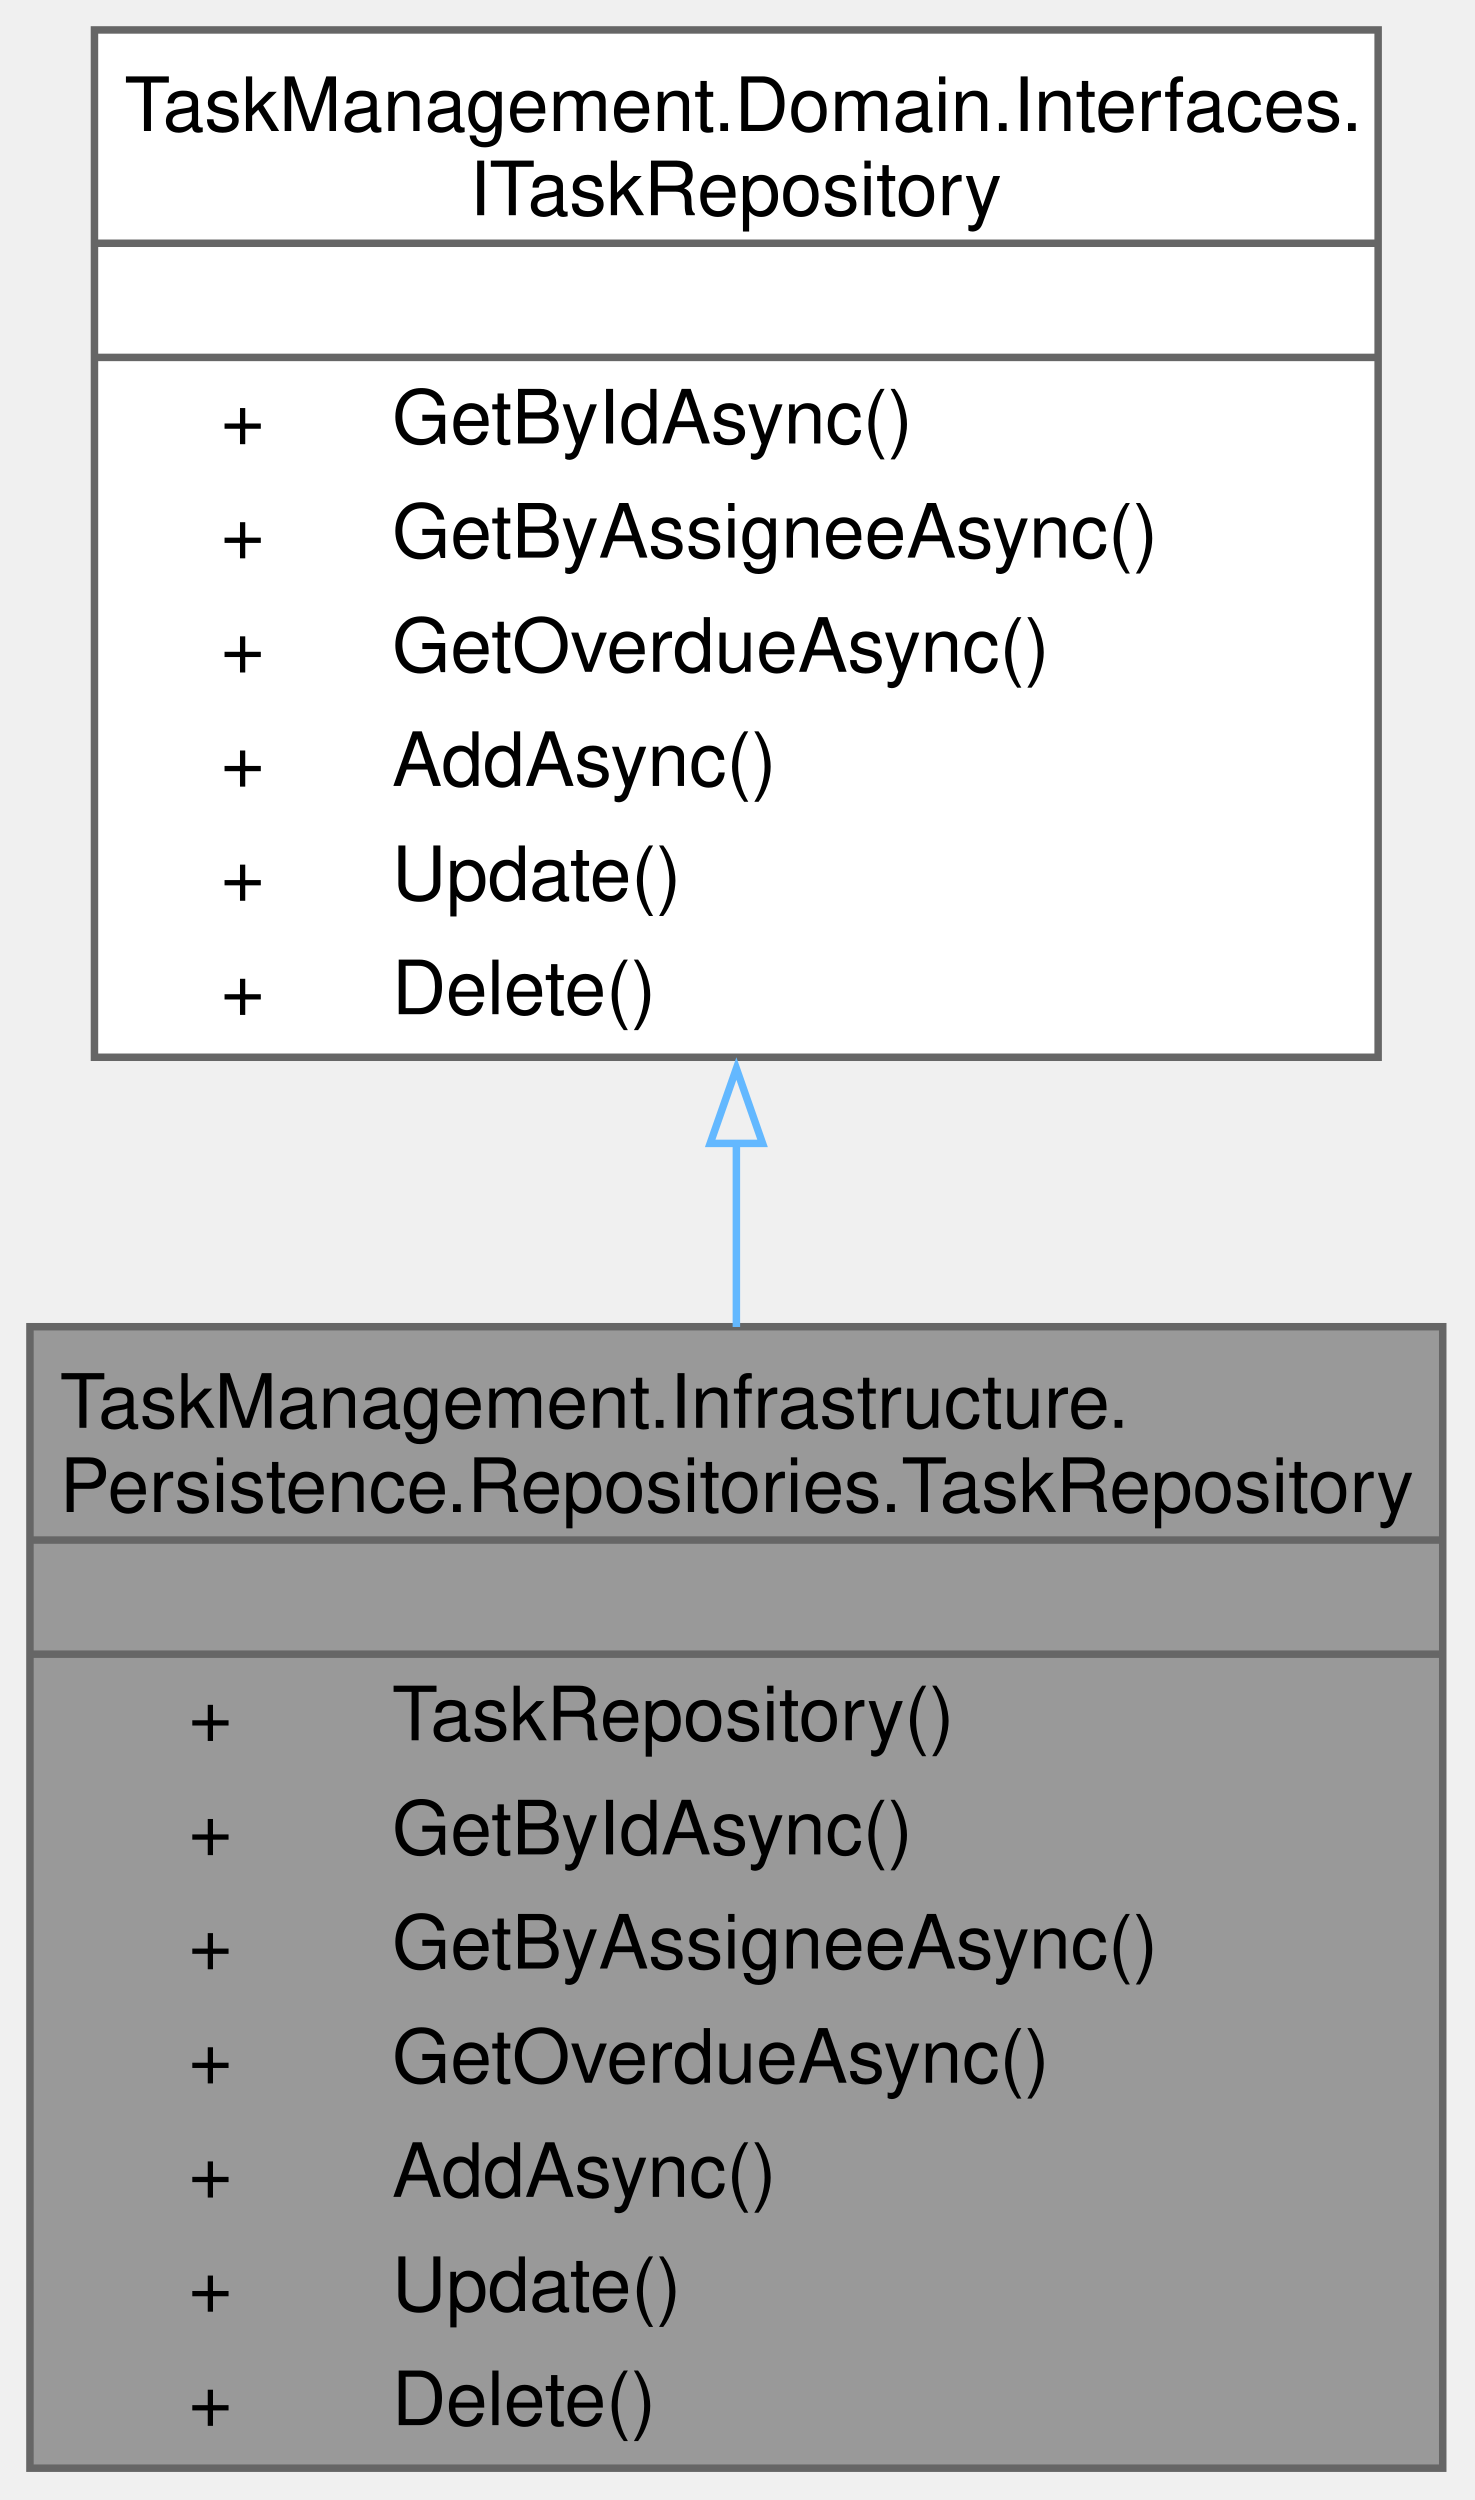
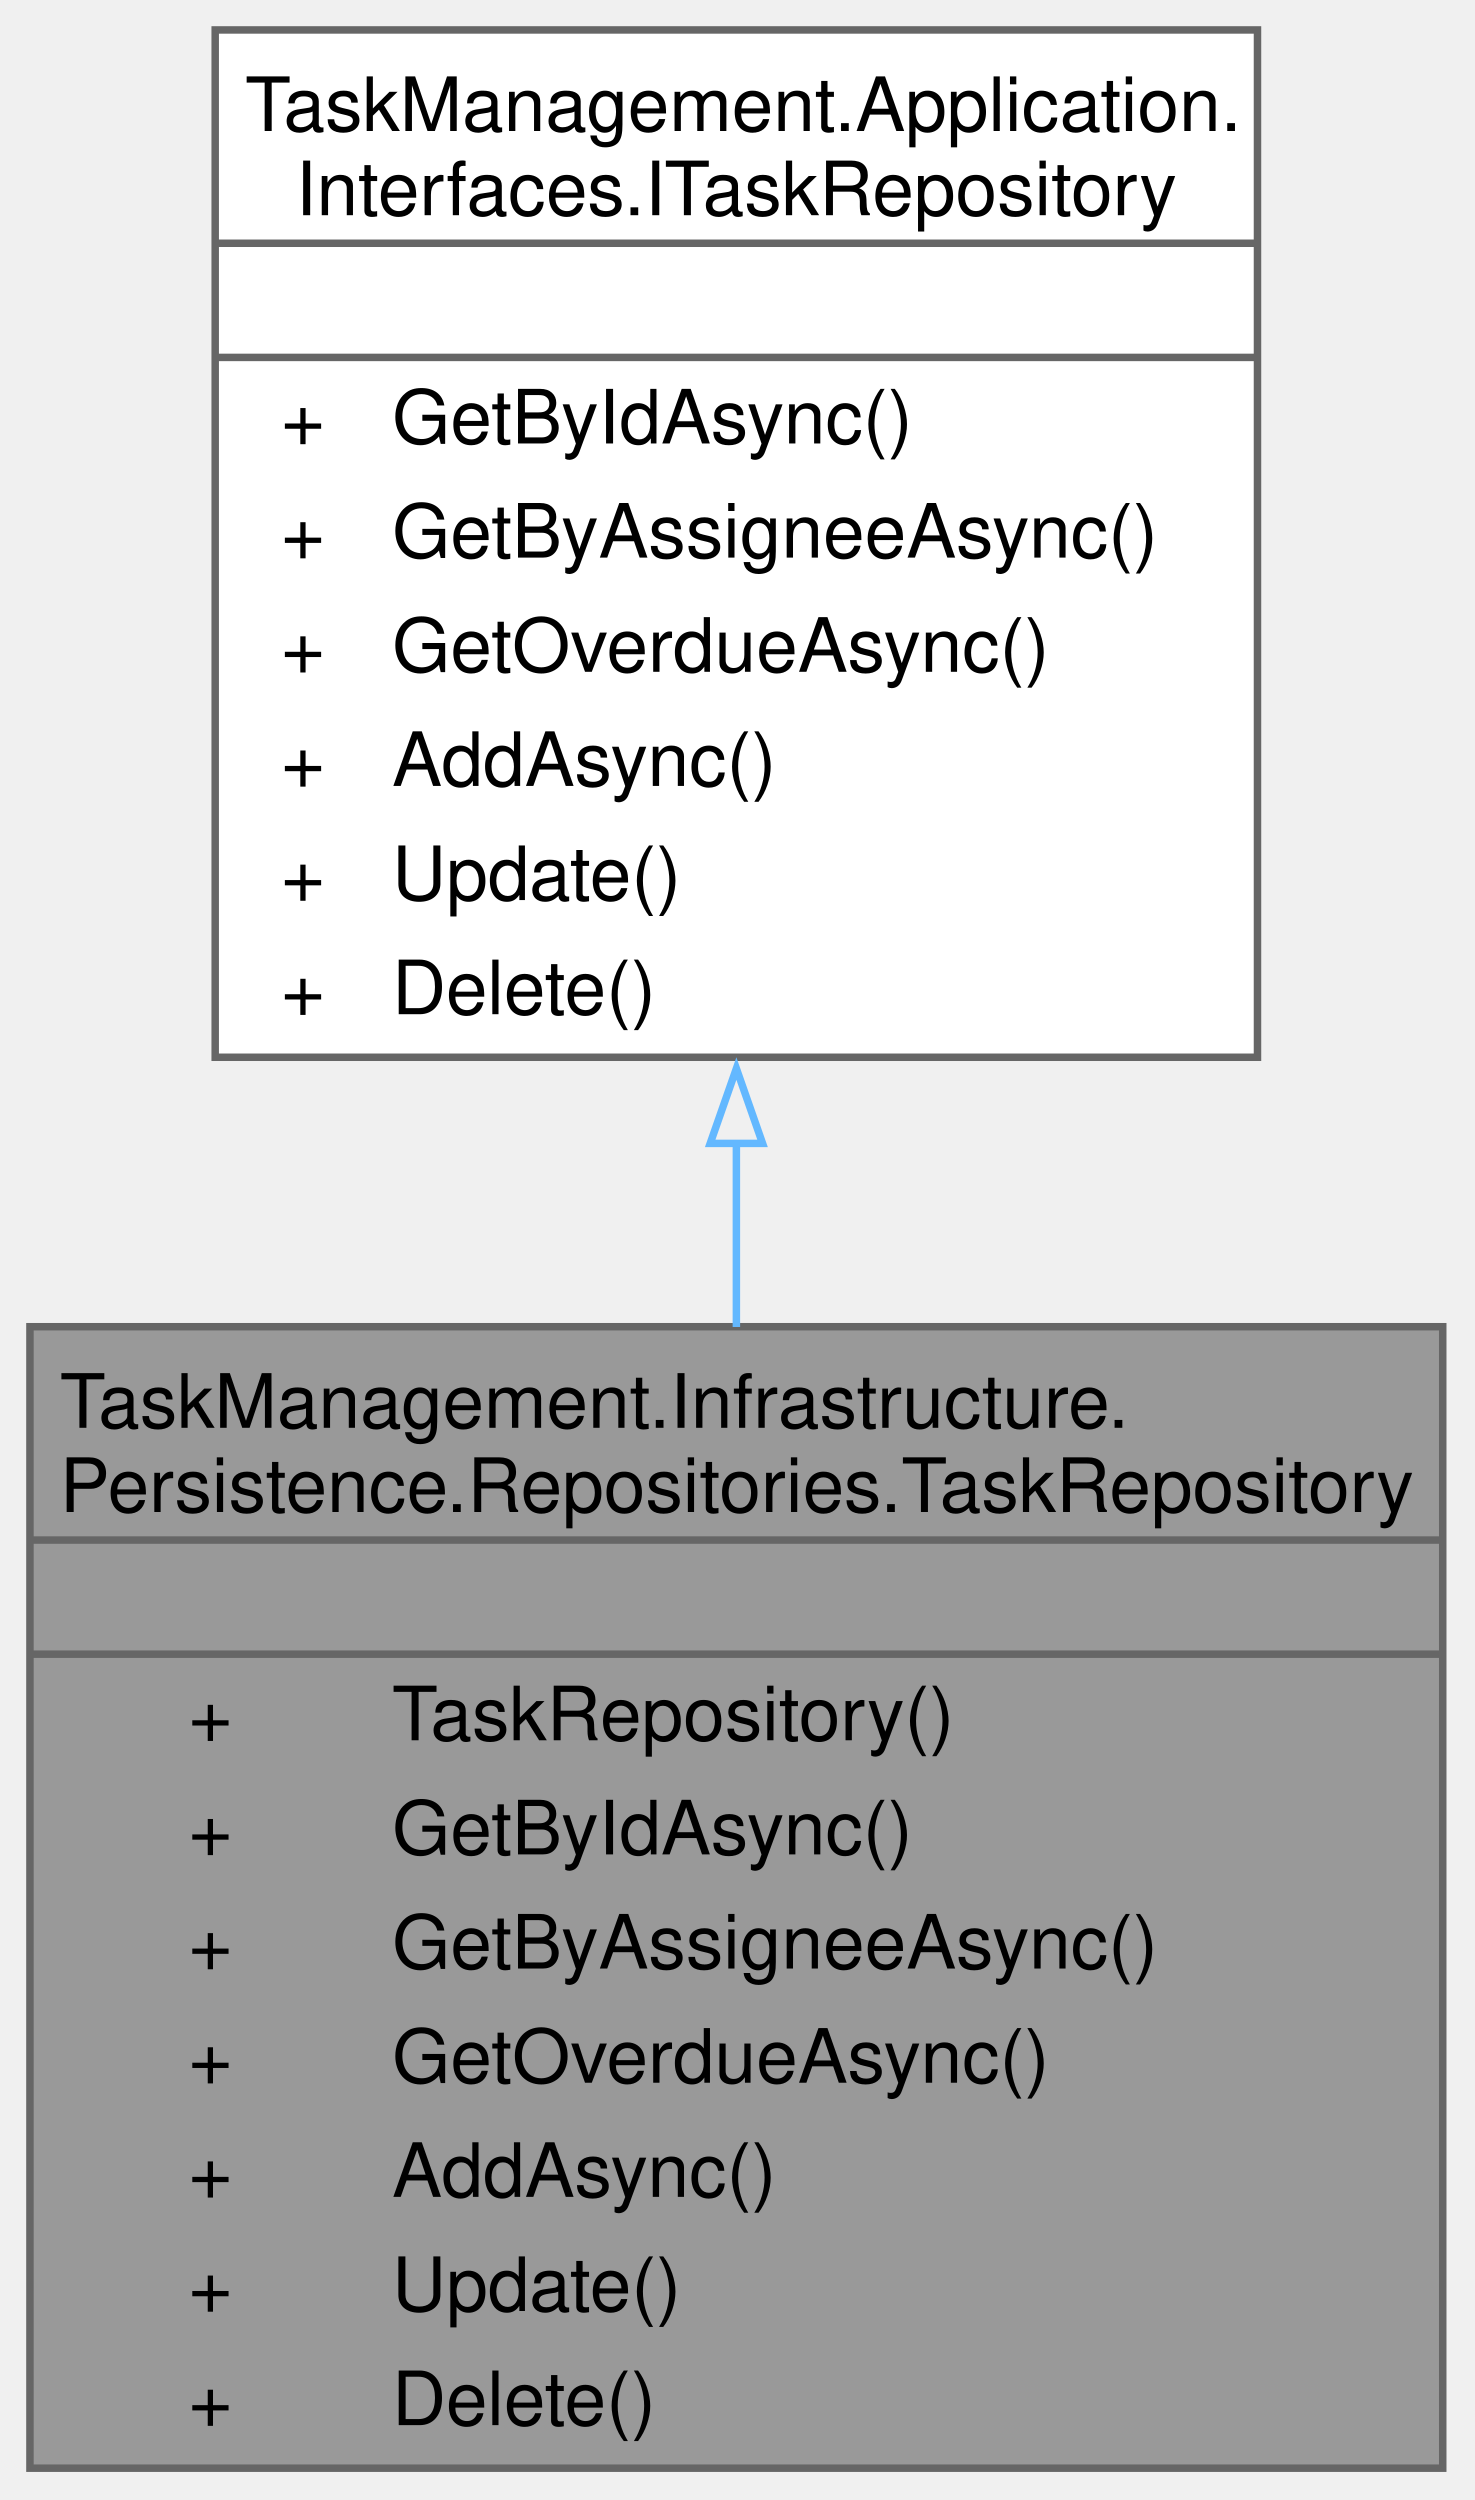
<svg xmlns="http://www.w3.org/2000/svg" xmlns:xlink="http://www.w3.org/1999/xlink" width="197pt" height="334pt" viewBox="0.00 0.00 197.00 334.00">
  <g id="graph0" class="graph" transform="scale(1 1) rotate(0) translate(4 329.75)">
    <g id="Node000001" class="node">
      <g id="a_Node000001">
        <a xlink:title="TaskRepository es el repositorio de escritura para entidades TaskItem.">
          <polygon fill="#999999" stroke="none" points="188.75,-152.5 0,-152.5 0,0 188.75,0 188.75,-152.5" />
          <text xml:space="preserve" text-anchor="start" x="4" y="-139" font-family="Helvetica,sans-Serif" font-size="10.00">TaskManagement.Infrastructure.</text>
          <text xml:space="preserve" text-anchor="start" x="4" y="-127.75" font-family="Helvetica,sans-Serif" font-size="10.00">Persistence.Repositories.TaskRepository</text>
          <text xml:space="preserve" text-anchor="start" x="92.88" y="-112.5" font-family="Helvetica,sans-Serif" font-size="10.00"> </text>
          <text xml:space="preserve" text-anchor="start" x="21.19" y="-97.25" font-family="Helvetica,sans-Serif" font-size="10.00">+</text>
          <text xml:space="preserve" text-anchor="start" x="48.38" y="-97.25" font-family="Helvetica,sans-Serif" font-size="10.00">TaskRepository()</text>
          <text xml:space="preserve" text-anchor="start" x="21.19" y="-82" font-family="Helvetica,sans-Serif" font-size="10.00">+</text>
          <text xml:space="preserve" text-anchor="start" x="48.38" y="-82" font-family="Helvetica,sans-Serif" font-size="10.00">GetByIdAsync()</text>
          <text xml:space="preserve" text-anchor="start" x="21.19" y="-66.75" font-family="Helvetica,sans-Serif" font-size="10.00">+</text>
          <text xml:space="preserve" text-anchor="start" x="48.38" y="-66.75" font-family="Helvetica,sans-Serif" font-size="10.00">GetByAssigneeAsync()</text>
          <text xml:space="preserve" text-anchor="start" x="21.19" y="-51.5" font-family="Helvetica,sans-Serif" font-size="10.00">+</text>
          <text xml:space="preserve" text-anchor="start" x="48.38" y="-51.5" font-family="Helvetica,sans-Serif" font-size="10.00">GetOverdueAsync()</text>
          <text xml:space="preserve" text-anchor="start" x="21.19" y="-36.25" font-family="Helvetica,sans-Serif" font-size="10.00">+</text>
          <text xml:space="preserve" text-anchor="start" x="48.38" y="-36.25" font-family="Helvetica,sans-Serif" font-size="10.00">AddAsync()</text>
          <text xml:space="preserve" text-anchor="start" x="21.19" y="-21" font-family="Helvetica,sans-Serif" font-size="10.00">+</text>
          <text xml:space="preserve" text-anchor="start" x="48.38" y="-21" font-family="Helvetica,sans-Serif" font-size="10.00">Update()</text>
          <text xml:space="preserve" text-anchor="start" x="21.19" y="-5.75" font-family="Helvetica,sans-Serif" font-size="10.00">+</text>
          <text xml:space="preserve" text-anchor="start" x="48.38" y="-5.75" font-family="Helvetica,sans-Serif" font-size="10.00">Delete()</text>
          <polygon fill="#666666" stroke="#666666" points="0,-124 0,-124 188.75,-124 188.75,-124 0,-124" />
          <polygon fill="#666666" stroke="#666666" points="0,-108.75 0,-108.75 188.75,-108.75 188.75,-108.75 0,-108.75" />
          <polygon fill="none" stroke="#666666" points="0,0 0,-152.5 188.75,-152.5 188.75,0 0,0" />
        </a>
      </g>
    </g>
    <g id="Node000002" class="node">
      <g id="a_Node000002">
-         <a xlink:href="interfaceTaskManagement_1_1Domain_1_1Interfaces_1_1ITaskRepository.html" target="_top" xlink:title="ITaskRepository es la interfaz del repositorio de escritura para agregado TaskItem.">
-           <polygon fill="white" stroke="none" points="180.12,-325.75 8.62,-325.75 8.62,-188.5 180.12,-188.5 180.12,-325.75" />
-           <text xml:space="preserve" text-anchor="start" x="12.62" y="-312.25" font-family="Helvetica,sans-Serif" font-size="10.00">TaskManagement.Domain.Interfaces.</text>
-           <text xml:space="preserve" text-anchor="start" x="58.75" y="-301" font-family="Helvetica,sans-Serif" font-size="10.00">ITaskRepository</text>
+         <a xlink:href="interfaceTaskManagement_1_1Application_1_1Interfaces_1_1ITaskRepository.html" target="_top" xlink:title="ITaskRepository es la interfaz del repositorio de escritura para agregado TaskItem.">
+           <polygon fill="white" stroke="none" points="164,-325.75 24.75,-325.75 24.75,-188.5 164,-188.5 164,-325.75" />
+           <text xml:space="preserve" text-anchor="start" x="28.75" y="-312.25" font-family="Helvetica,sans-Serif" font-size="10.00">TaskManagement.Application.</text>
+           <text xml:space="preserve" text-anchor="start" x="35.5" y="-301" font-family="Helvetica,sans-Serif" font-size="10.00">Interfaces.ITaskRepository</text>
          <text xml:space="preserve" text-anchor="start" x="92.88" y="-285.75" font-family="Helvetica,sans-Serif" font-size="10.00"> </text>
-           <text xml:space="preserve" text-anchor="start" x="25.5" y="-270.5" font-family="Helvetica,sans-Serif" font-size="10.00">+</text>
+           <text xml:space="preserve" text-anchor="start" x="33.56" y="-270.5" font-family="Helvetica,sans-Serif" font-size="10.00">+</text>
          <text xml:space="preserve" text-anchor="start" x="48.38" y="-270.5" font-family="Helvetica,sans-Serif" font-size="10.00">GetByIdAsync()</text>
-           <text xml:space="preserve" text-anchor="start" x="25.5" y="-255.25" font-family="Helvetica,sans-Serif" font-size="10.00">+</text>
+           <text xml:space="preserve" text-anchor="start" x="33.56" y="-255.25" font-family="Helvetica,sans-Serif" font-size="10.00">+</text>
          <text xml:space="preserve" text-anchor="start" x="48.38" y="-255.25" font-family="Helvetica,sans-Serif" font-size="10.00">GetByAssigneeAsync()</text>
-           <text xml:space="preserve" text-anchor="start" x="25.5" y="-240" font-family="Helvetica,sans-Serif" font-size="10.00">+</text>
+           <text xml:space="preserve" text-anchor="start" x="33.56" y="-240" font-family="Helvetica,sans-Serif" font-size="10.00">+</text>
          <text xml:space="preserve" text-anchor="start" x="48.38" y="-240" font-family="Helvetica,sans-Serif" font-size="10.00">GetOverdueAsync()</text>
-           <text xml:space="preserve" text-anchor="start" x="25.5" y="-224.75" font-family="Helvetica,sans-Serif" font-size="10.00">+</text>
+           <text xml:space="preserve" text-anchor="start" x="33.56" y="-224.75" font-family="Helvetica,sans-Serif" font-size="10.00">+</text>
          <text xml:space="preserve" text-anchor="start" x="48.38" y="-224.75" font-family="Helvetica,sans-Serif" font-size="10.00">AddAsync()</text>
-           <text xml:space="preserve" text-anchor="start" x="25.5" y="-209.5" font-family="Helvetica,sans-Serif" font-size="10.00">+</text>
+           <text xml:space="preserve" text-anchor="start" x="33.56" y="-209.5" font-family="Helvetica,sans-Serif" font-size="10.00">+</text>
          <text xml:space="preserve" text-anchor="start" x="48.38" y="-209.5" font-family="Helvetica,sans-Serif" font-size="10.00">Update()</text>
-           <text xml:space="preserve" text-anchor="start" x="25.5" y="-194.25" font-family="Helvetica,sans-Serif" font-size="10.00">+</text>
+           <text xml:space="preserve" text-anchor="start" x="33.56" y="-194.25" font-family="Helvetica,sans-Serif" font-size="10.00">+</text>
          <text xml:space="preserve" text-anchor="start" x="48.38" y="-194.25" font-family="Helvetica,sans-Serif" font-size="10.00">Delete()</text>
-           <polygon fill="#666666" stroke="#666666" points="8.62,-297.25 8.62,-297.25 180.12,-297.25 180.12,-297.25 8.62,-297.25" />
-           <polygon fill="#666666" stroke="#666666" points="8.62,-282 8.62,-282 180.12,-282 180.12,-282 8.62,-282" />
-           <polygon fill="none" stroke="#666666" points="8.62,-188.5 8.62,-325.75 180.12,-325.75 180.12,-188.5 8.62,-188.5" />
+           <polygon fill="#666666" stroke="#666666" points="24.75,-297.25 24.75,-297.25 164,-297.25 164,-297.25 24.75,-297.25" />
+           <polygon fill="#666666" stroke="#666666" points="24.75,-282 24.75,-282 164,-282 164,-282 24.75,-282" />
+           <polygon fill="none" stroke="#666666" points="24.75,-188.5 24.75,-325.75 164,-325.75 164,-188.5 24.75,-188.5" />
        </a>
      </g>
    </g>
    <g id="edge1_Node000001_Node000002" class="edge">
      <g id="a_edge1_Node000001_Node000002">
        <a xlink:title=" ">
          <path fill="none" stroke="#63b8ff" d="M94.38,-177.05C94.38,-168.88 94.38,-160.59 94.38,-152.46" />
          <polygon fill="none" stroke="#63b8ff" points="90.88,-176.99 94.38,-186.99 97.88,-176.99 90.88,-176.99" />
        </a>
      </g>
    </g>
  </g>
</svg>
